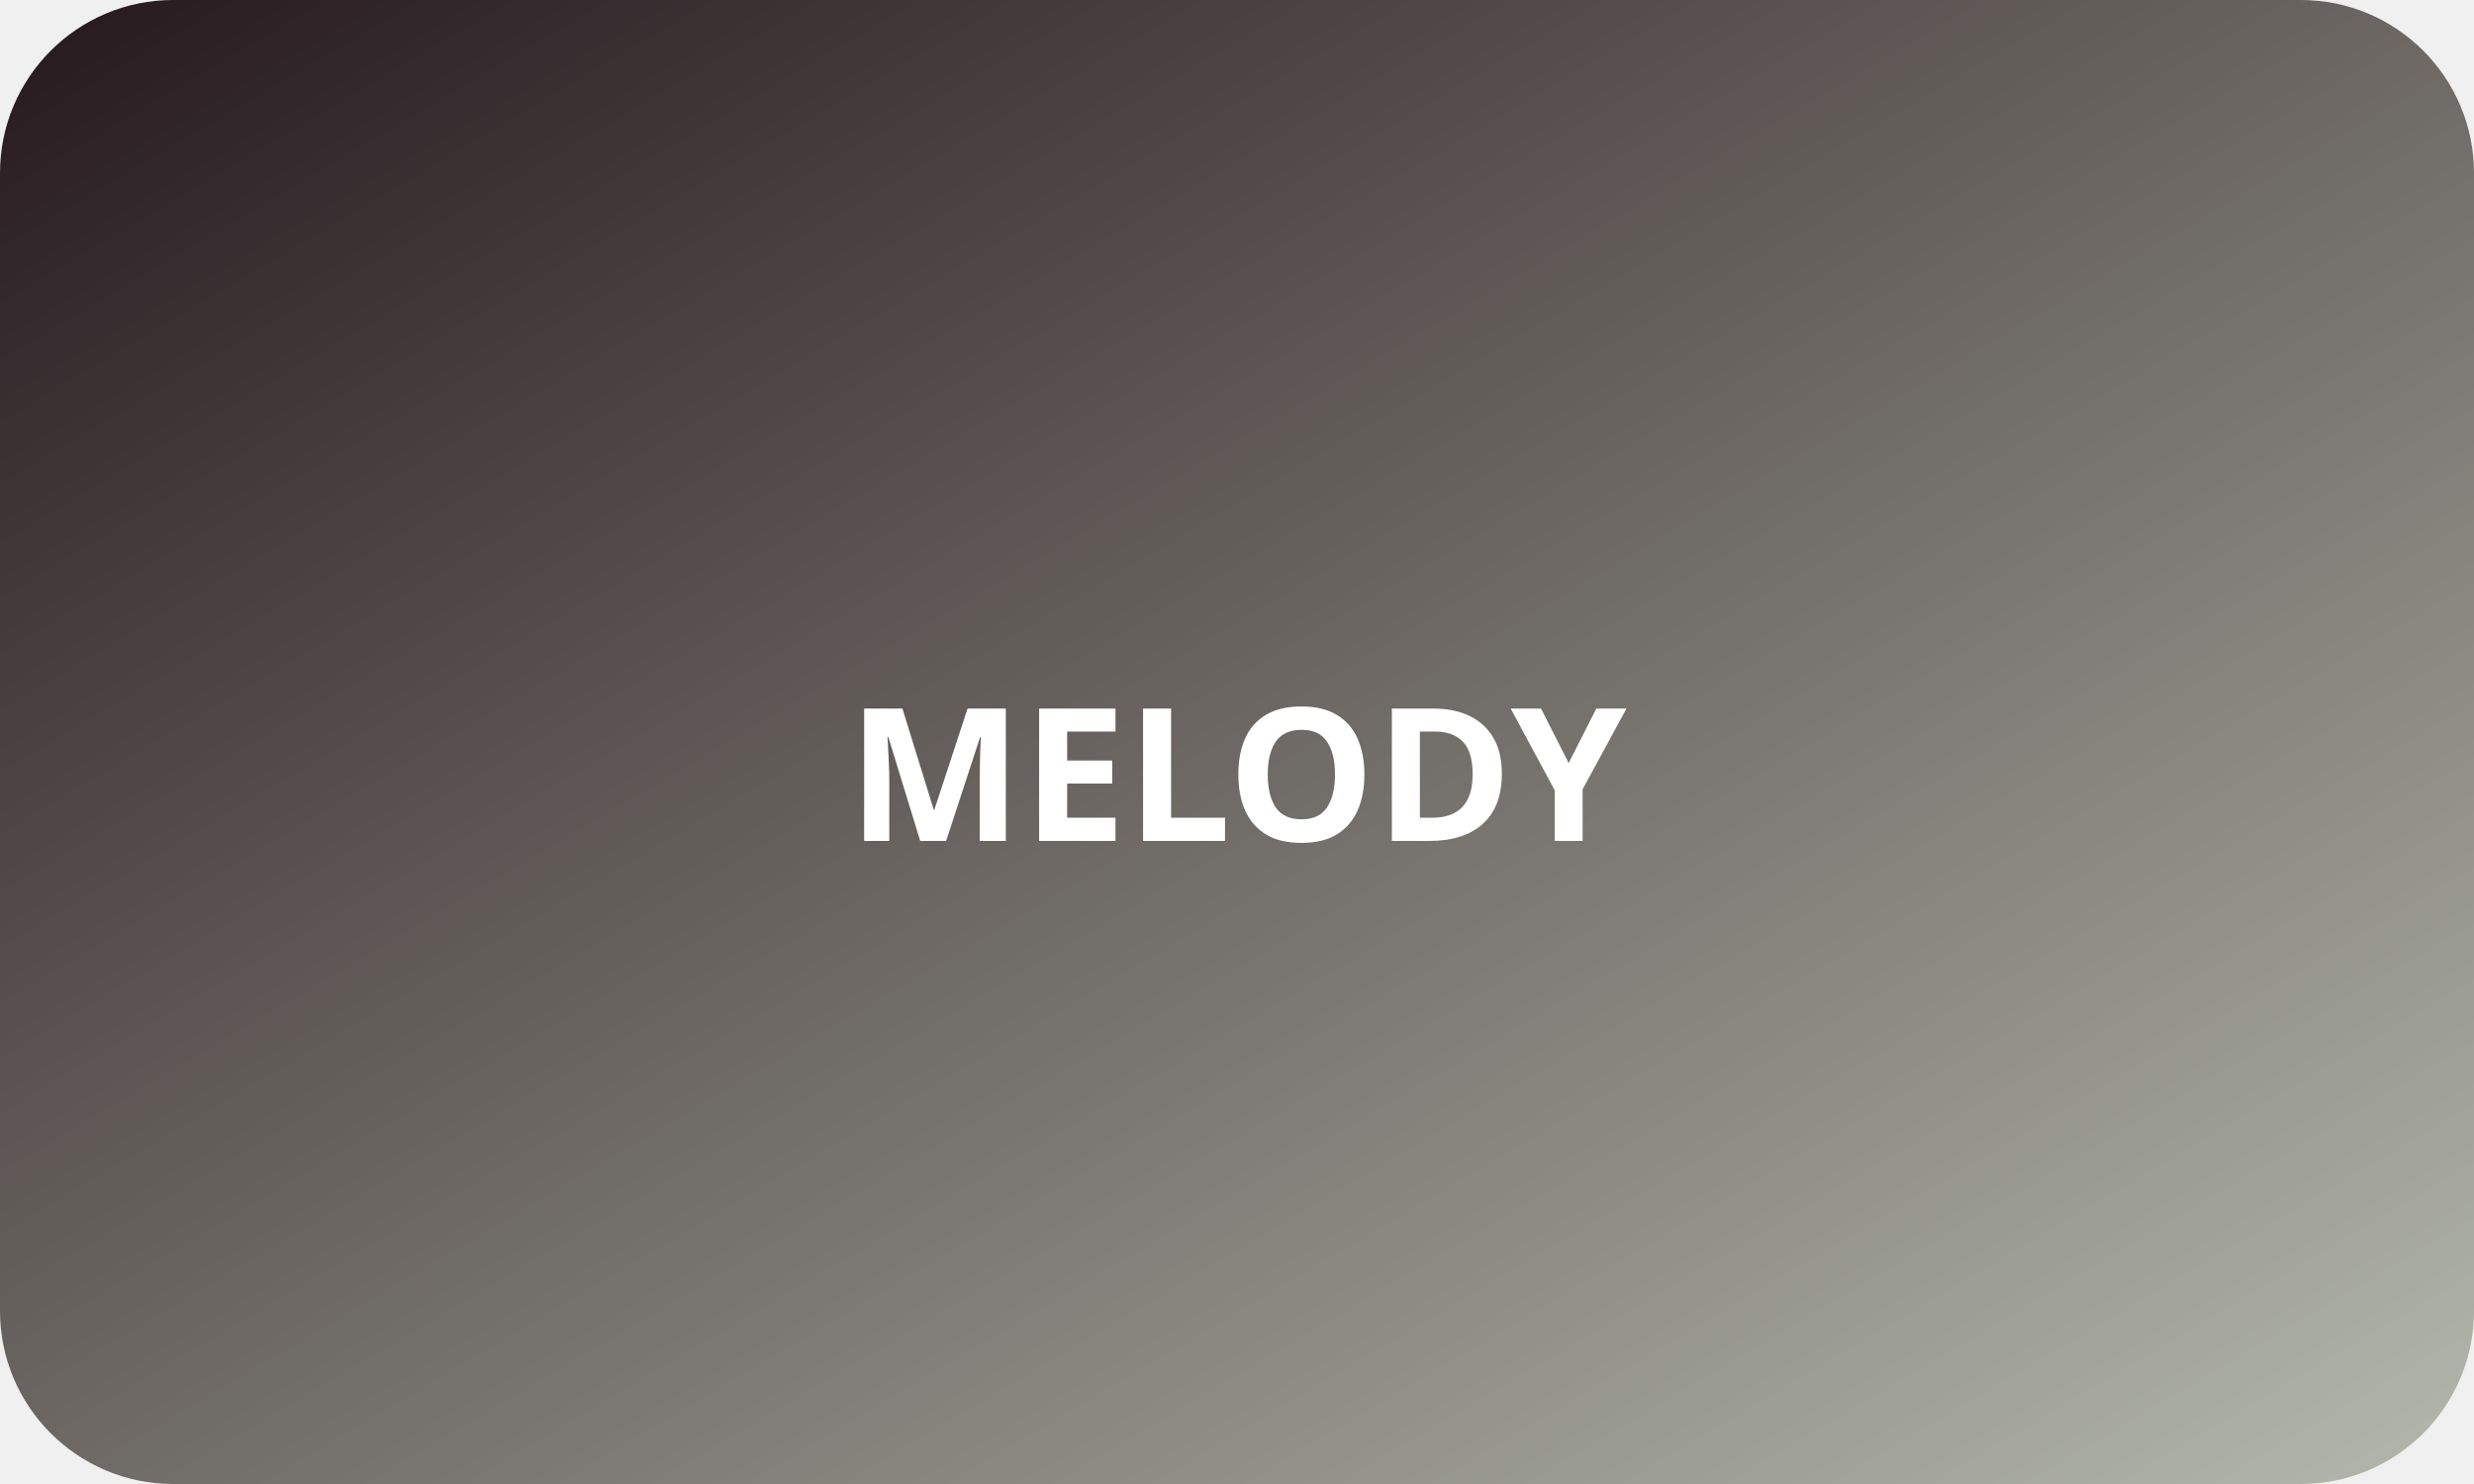
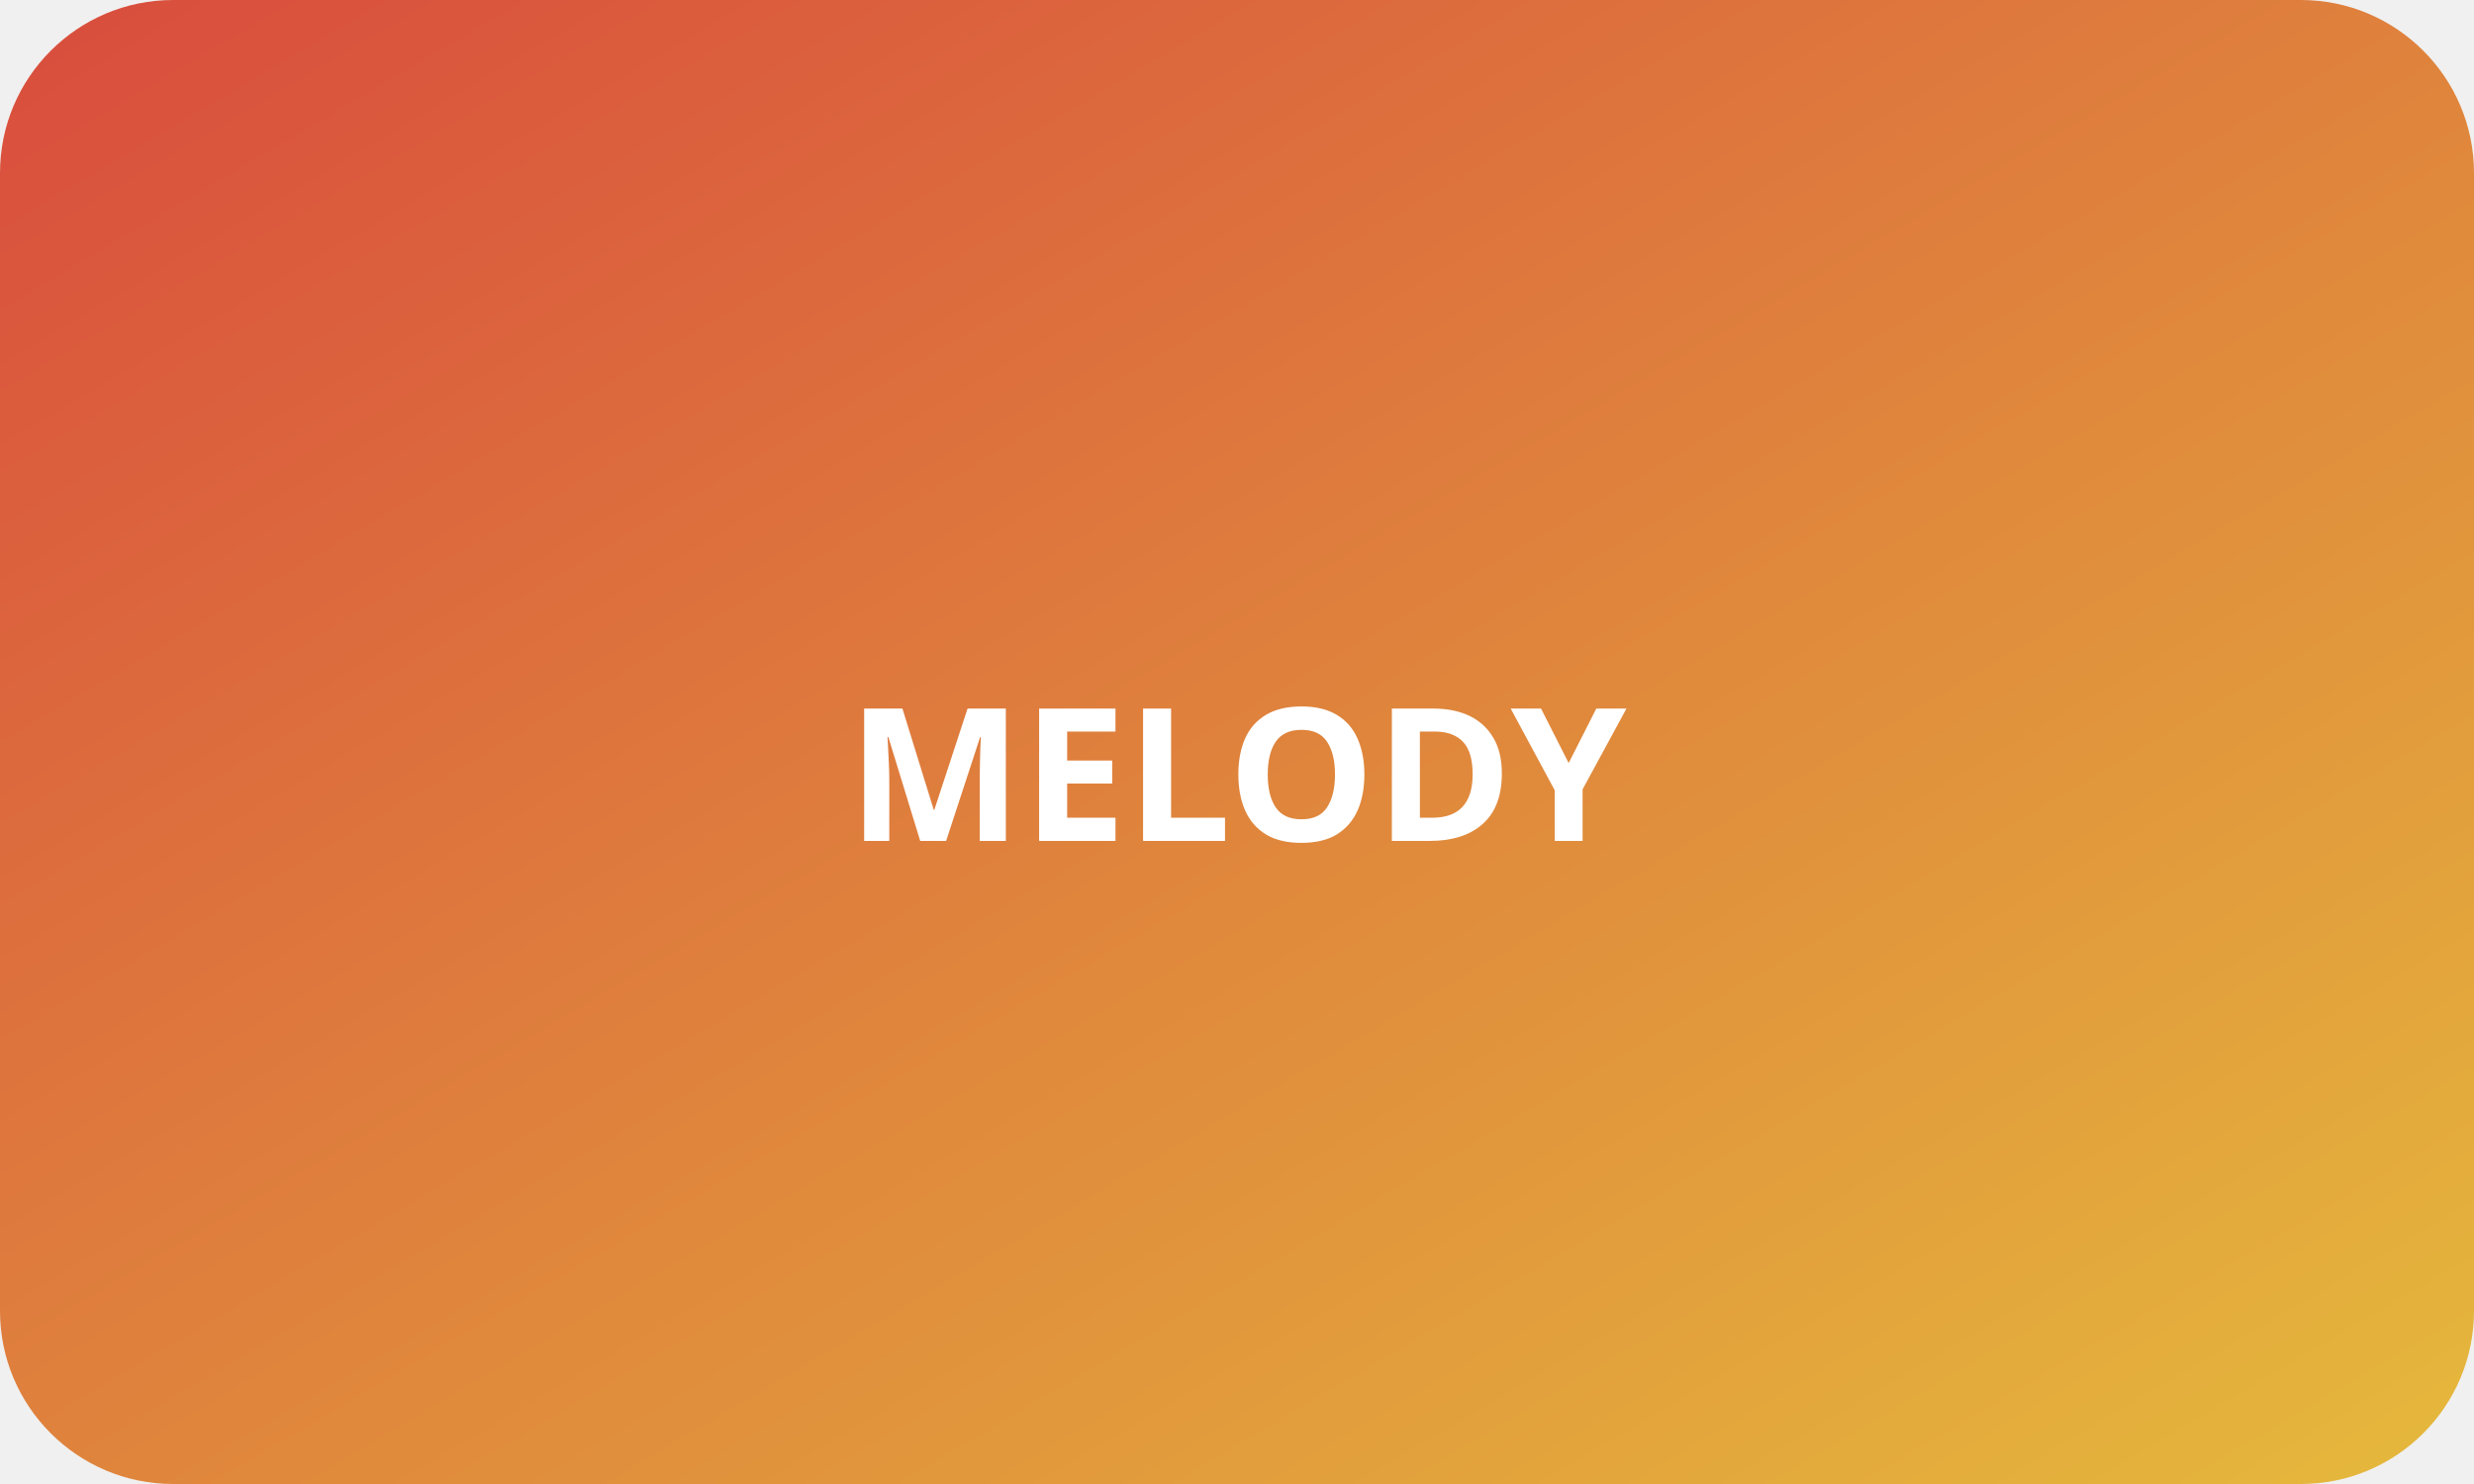
<svg xmlns="http://www.w3.org/2000/svg" width="200" height="120" viewBox="0 0 200 120" role="img" aria-labelledby="t">
  <defs>
    <linearGradient id="g" x1="0%" y1="0%" x2="100%" y2="100%">
-       <stop offset="0%" style="stop-color:#25181d;stop-opacity:1" />
-       <stop offset="100%" style="stop-color:#b4b8ab;stop-opacity:1" />
+       <stop offset="0%" style="stop-color:#d94c3d;stop-opacity:1" />
+       <stop offset="100%" style="stop-color:#e5b93c;stop-opacity:1" />
    </linearGradient>
  </defs>
  <rect width="200" height="120" rx="14" fill="url(#g)" />
  <text x="100" y="68" text-anchor="middle" fill="#fff" font-family="system-ui,sans-serif" font-size="15" font-weight="700">MELODY</text>
</svg>
